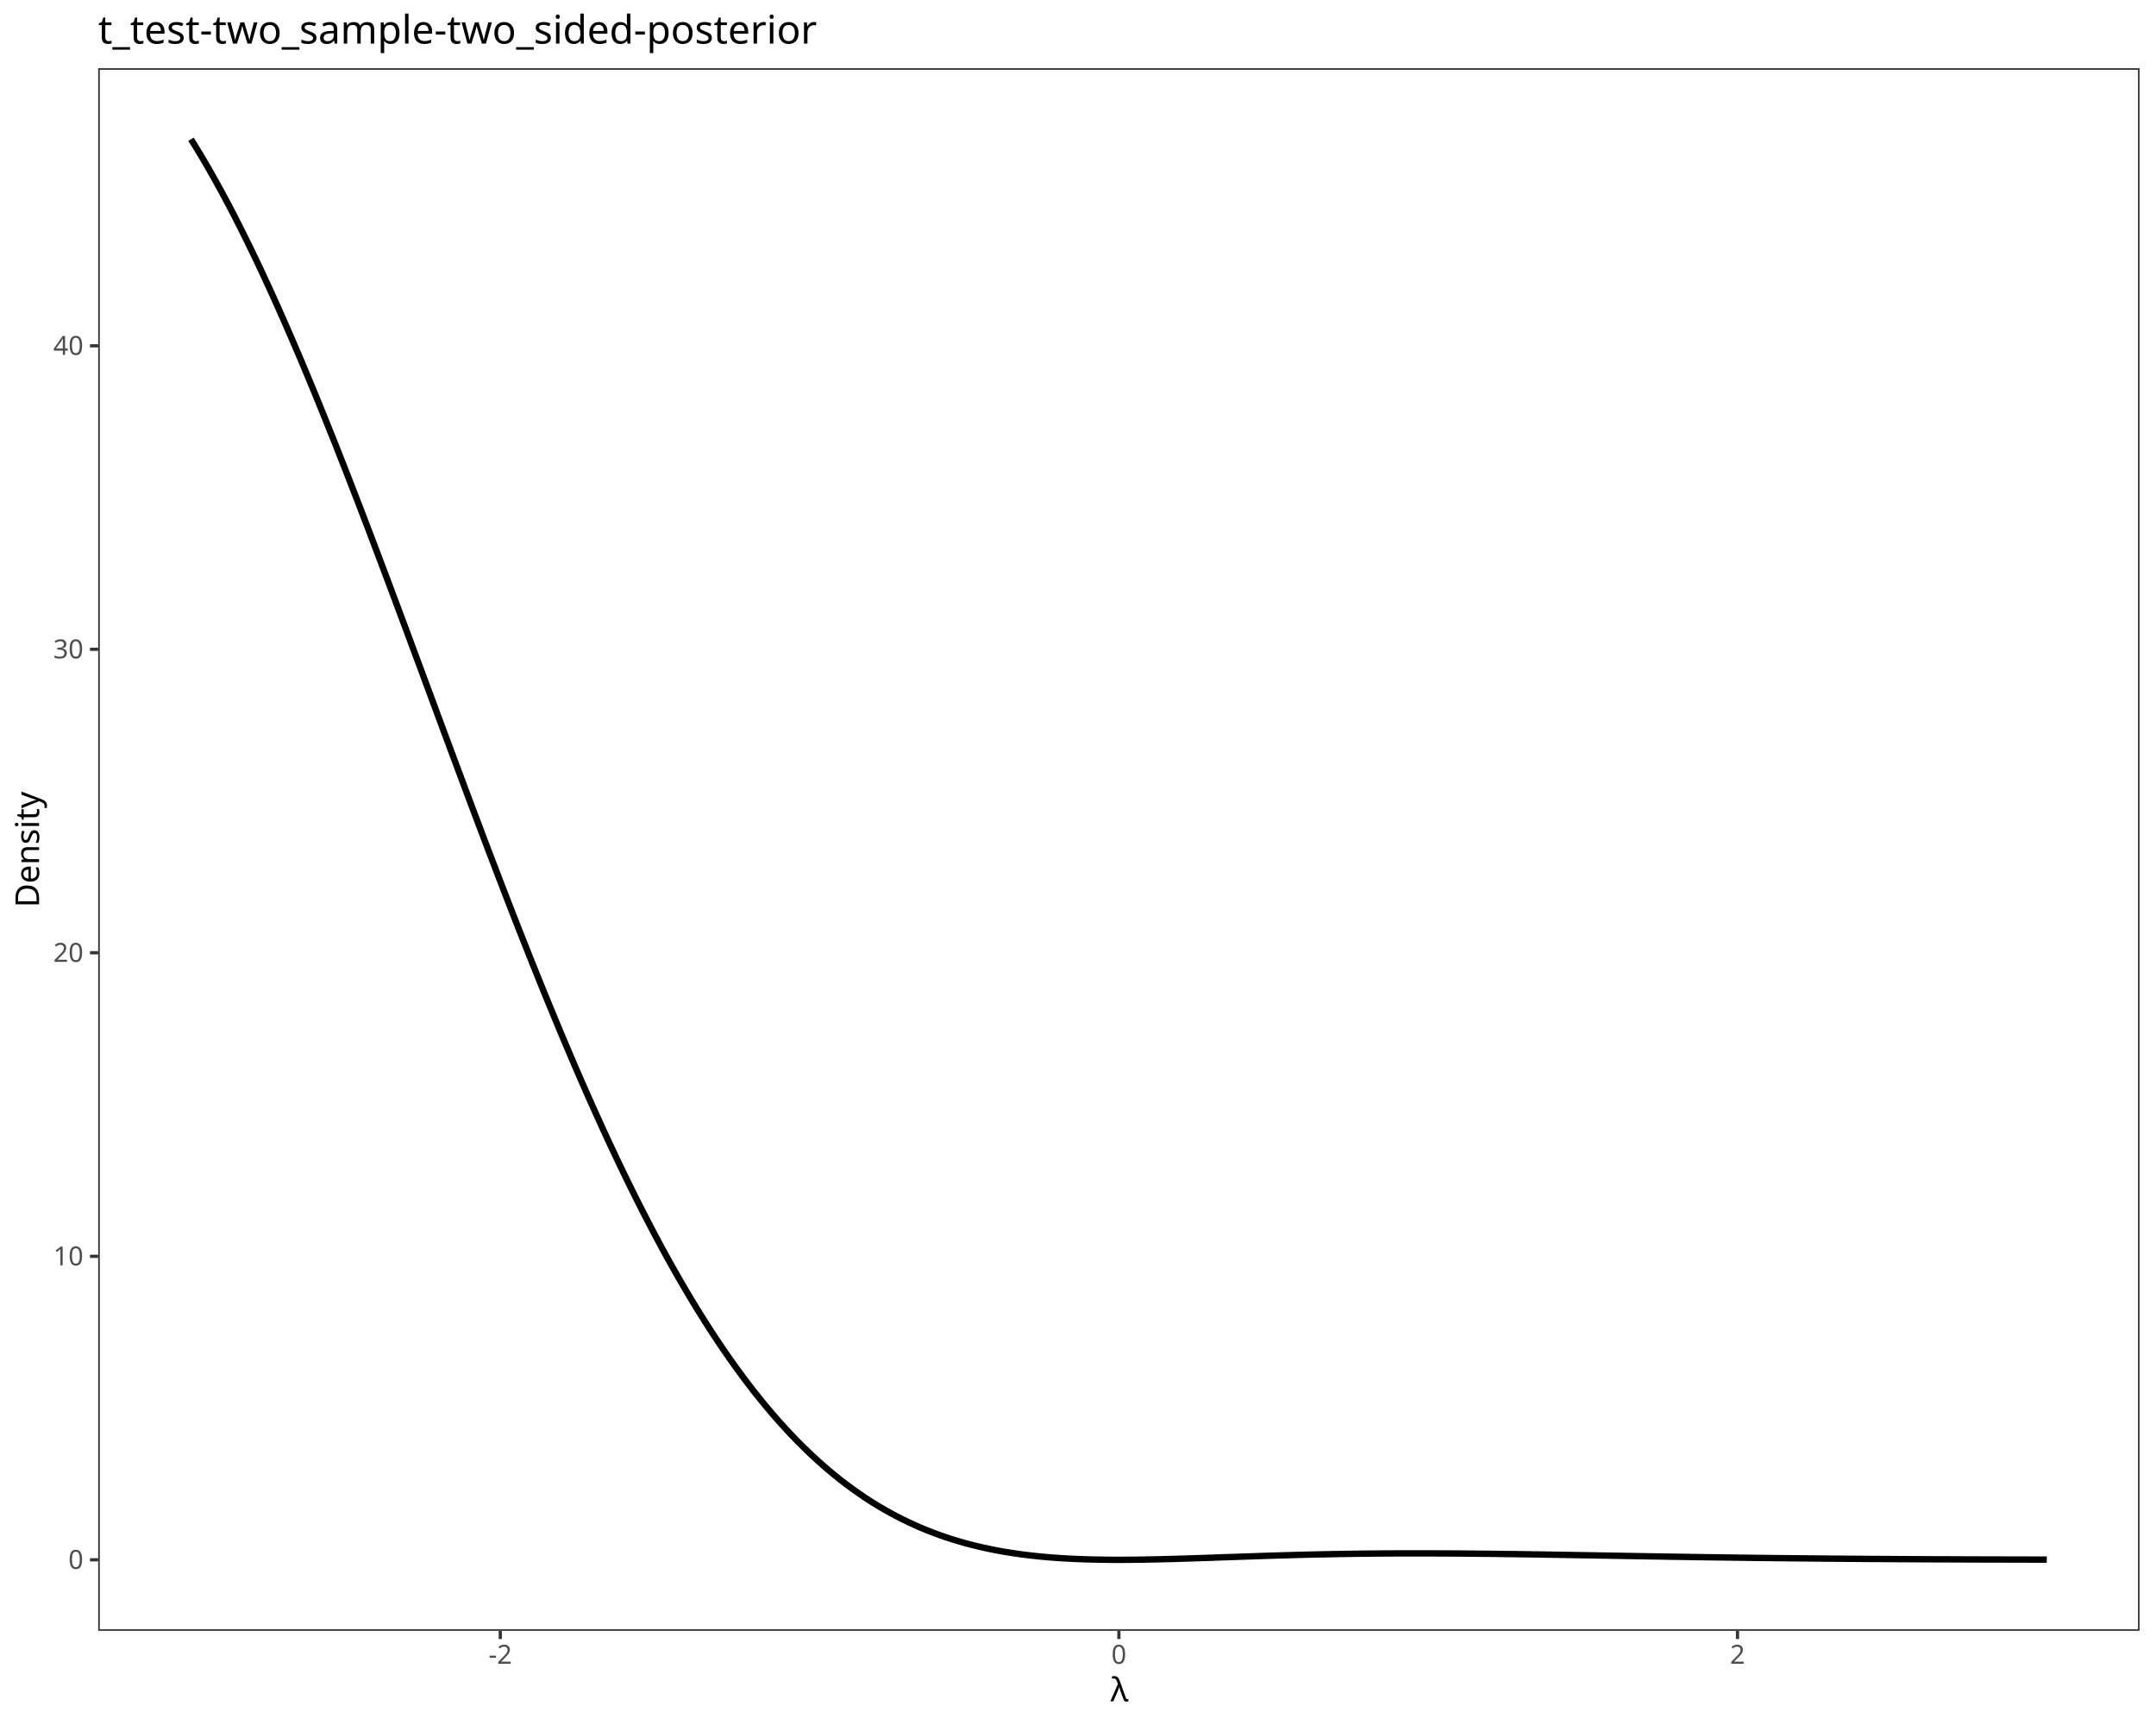
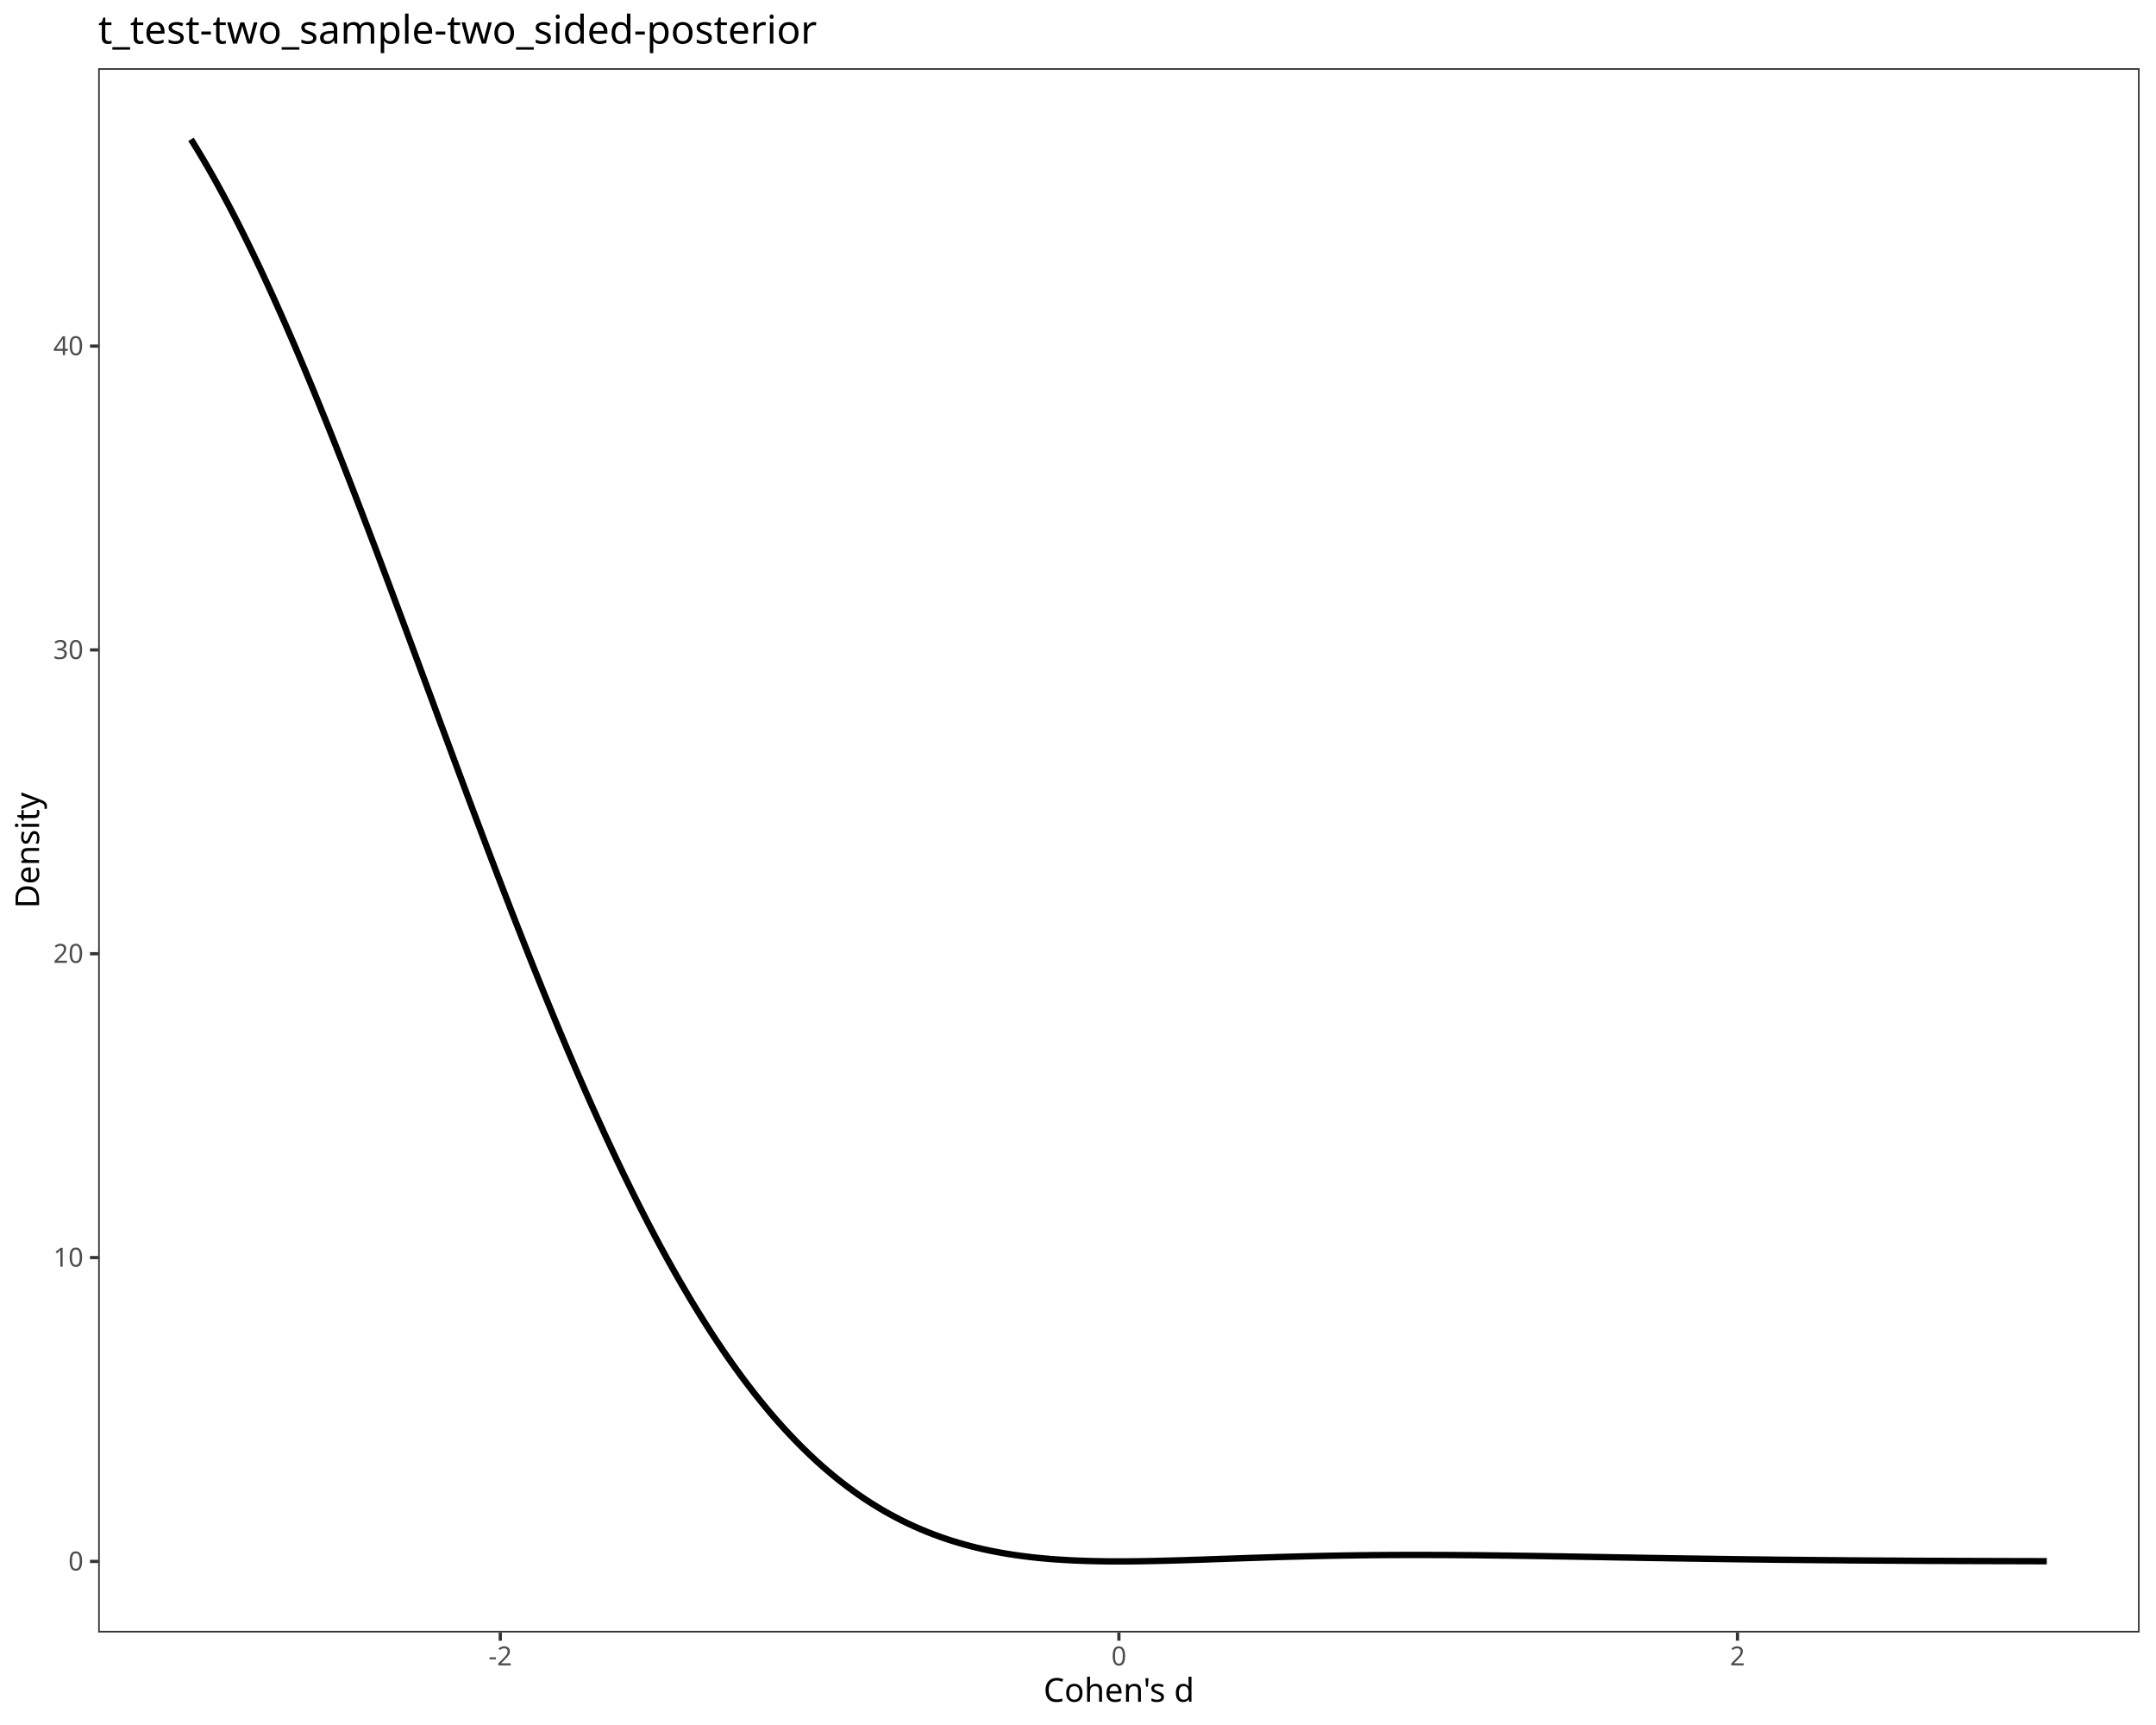
<svg xmlns="http://www.w3.org/2000/svg" class="svglite" data-engine-version="2.0" width="720.00pt" height="576.00pt" viewBox="0 0 720.00 576.00">
  <defs>
    <style type="text/css">
    .svglite line, .svglite polyline, .svglite polygon, .svglite path, .svglite rect, .svglite circle {
      fill: none;
      stroke: #000000;
      stroke-linecap: round;
      stroke-linejoin: round;
      stroke-miterlimit: 10.00;
    }
  </style>
  </defs>
  <rect width="100%" height="100%" style="stroke: none; fill: #FFFFFF;" />
  <defs>
    <clipPath id="cpMC4wMHw3MjAuMDB8MC4wMHw1NzYuMDA=">
      <rect x="0.00" y="0.00" width="720.00" height="576.00" />
    </clipPath>
  </defs>
  <g clip-path="url(#cpMC4wMHw3MjAuMDB8MC4wMHw1NzYuMDA=)">
    <rect x="0.00" y="0.00" width="720.00" height="576.00" style="stroke-width: 1.07; stroke: #FFFFFF; fill: #FFFFFF;" />
  </g>
  <defs>
-     <clipPath id="cpMzIuNzl8NzE0LjUyfDIyLjc4fDU0NC41Ng==">
-       <rect x="32.79" y="22.78" width="681.73" height="521.77" />
+     <clipPath id="cpMzIuNzl8NzE0LjUyfDIyLjc4fDU0NS4xMQ==">
+       <rect x="32.79" y="22.78" width="681.73" height="522.33" />
    </clipPath>
  </defs>
-   <g clip-path="url(#cpMzIuNzl8NzE0LjUyfDIyLjc4fDU0NC41Ng==)">
-     <rect x="32.79" y="22.78" width="681.73" height="521.77" style="stroke-width: 1.07; stroke: none; fill: #FFFFFF;" />
-     <polyline points="63.78,46.50 65.85,49.84 67.91,53.28 69.98,56.83 72.04,60.49 74.11,64.25 76.18,68.11 78.24,72.07 80.31,76.12 82.37,80.27 84.44,84.51 86.51,88.83 88.57,93.24 90.64,97.74 92.70,102.31 94.77,106.96 96.83,111.69 98.90,116.48 100.97,121.35 103.03,126.28 105.10,131.27 107.16,136.33 109.23,141.44 111.30,146.60 113.36,151.81 115.43,157.07 117.49,162.37 119.56,167.71 121.62,173.09 123.69,178.50 125.76,183.95 127.82,189.42 129.89,194.91 131.95,200.43 134.02,205.96 136.09,211.51 138.15,217.07 140.22,222.63 142.28,228.20 144.35,233.78 146.41,239.35 148.48,244.91 150.55,250.47 152.61,256.02 154.68,261.55 156.74,267.07 158.81,272.56 160.88,278.04 162.94,283.49 165.01,288.91 167.07,294.29 169.14,299.65 171.20,304.97 173.27,310.25 175.34,315.49 177.40,320.68 179.47,325.83 181.53,330.93 183.60,335.98 185.67,340.98 187.73,345.92 189.80,350.81 191.86,355.64 193.93,360.41 195.99,365.11 198.06,369.75 200.13,374.33 202.19,378.84 204.26,383.28 206.32,387.65 208.39,391.95 210.46,396.18 212.52,400.34 214.59,404.42 216.65,408.42 218.72,412.36 220.78,416.21 222.85,419.99 224.92,423.69 226.98,427.31 229.05,430.85 231.11,434.31 233.18,437.70 235.25,441.00 237.31,444.23 239.38,447.37 241.44,450.44 243.51,453.43 245.58,456.34 247.64,459.16 249.71,461.92 251.77,464.59 253.84,467.18 255.90,469.70 257.97,472.14 260.04,474.51 262.10,476.79 264.17,479.01 266.23,481.15 268.30,483.22 270.37,485.22 272.43,487.14 274.50,489.00 276.56,490.79 278.63,492.51 280.69,494.16 282.76,495.75 284.83,497.27 286.89,498.73 288.96,500.13 291.02,501.47 293.09,502.74 295.16,503.96 297.22,505.13 299.29,506.24 301.35,507.29 303.42,508.29 305.48,509.24 307.55,510.15 309.62,511.00 311.68,511.80 313.75,512.57 315.81,513.28 317.88,513.96 319.95,514.59 322.01,515.18 324.08,515.74 326.14,516.25 328.21,516.73 330.27,517.18 332.34,517.59 334.41,517.98 336.47,518.33 338.54,518.65 340.60,518.95 342.67,519.21 344.74,519.46 346.80,519.68 348.87,519.87 350.93,520.05 353.00,520.20 355.06,520.34 357.13,520.45 359.20,520.55 361.26,520.63 363.33,520.70 365.39,520.75 367.46,520.79 369.53,520.82 371.59,520.84 373.66,520.84 375.72,520.84 377.79,520.82 379.85,520.80 381.92,520.77 383.99,520.73 386.05,520.69 388.12,520.64 390.18,520.59 392.25,520.54 394.32,520.47 396.38,520.41 398.45,520.35 400.51,520.28 402.58,520.21 404.64,520.14 406.71,520.06 408.78,519.99 410.84,519.92 412.91,519.85 414.97,519.78 417.04,519.71 419.11,519.64 421.17,519.57 423.24,519.50 425.30,519.44 427.37,519.38 429.43,519.32 431.50,519.26 433.57,519.20 435.63,519.15 437.70,519.10 439.76,519.05 441.83,519.01 443.90,518.97 445.96,518.93 448.03,518.89 450.09,518.86 452.16,518.83 454.22,518.80 456.29,518.78 458.36,518.76 460.42,518.74 462.49,518.72 464.55,518.71 466.62,518.70 468.69,518.70 470.75,518.69 472.82,518.69 474.88,518.69 476.95,518.69 479.01,518.70 481.08,518.71 483.15,518.72 485.21,518.73 487.28,518.74 489.34,518.76 491.41,518.78 493.48,518.80 495.54,518.82 497.61,518.84 499.67,518.86 501.74,518.89 503.80,518.92 505.87,518.94 507.94,518.97 510.00,519.00 512.07,519.03 514.13,519.06 516.20,519.10 518.27,519.13 520.33,519.16 522.40,519.20 524.46,519.23 526.53,519.27 528.60,519.30 530.66,519.34 532.73,519.37 534.79,519.41 536.86,519.44 538.92,519.48 540.99,519.51 543.06,519.55 545.12,519.58 547.19,519.62 549.25,519.65 551.32,519.69 553.39,519.72 555.45,519.75 557.52,519.79 559.58,519.82 561.65,519.85 563.71,519.88 565.78,519.92 567.85,519.95 569.91,519.98 571.98,520.01 574.04,520.03 576.11,520.06 578.18,520.09 580.24,520.12 582.31,520.14 584.37,520.17 586.44,520.20 588.50,520.22 590.57,520.24 592.64,520.27 594.70,520.29 596.77,520.31 598.83,520.33 600.90,520.35 602.97,520.37 605.03,520.39 607.10,520.41 609.16,520.43 611.23,520.45 613.29,520.46 615.36,520.48 617.43,520.50 619.49,520.51 621.56,520.53 623.62,520.54 625.69,520.56 627.76,520.57 629.82,520.58 631.89,520.59 633.95,520.61 636.02,520.62 638.08,520.63 640.15,520.64 642.22,520.65 644.28,520.66 646.35,520.67 648.41,520.68 650.48,520.68 652.55,520.69 654.61,520.70 656.68,520.71 658.74,520.71 660.81,520.72 662.87,520.73 664.94,520.73 667.01,520.74 669.07,520.74 671.14,520.75 673.20,520.75 675.27,520.76 677.34,520.76 679.40,520.77 681.47,520.77 683.53,520.78 " style="stroke-width: 2.13; stroke-linecap: butt;" />
-     <rect x="32.79" y="22.78" width="681.73" height="521.77" style="stroke-width: 1.07; stroke: #333333;" />
+   <g clip-path="url(#cpMzIuNzl8NzE0LjUyfDIyLjc4fDU0NS4xMQ==)">
+     <rect x="32.79" y="22.78" width="681.73" height="522.33" style="stroke-width: 1.07; stroke: none; fill: #FFFFFF;" />
+     <polyline points="63.78,46.53 65.85,49.87 67.91,53.31 69.98,56.87 72.04,60.53 74.11,64.30 76.18,68.16 78.24,72.12 80.31,76.18 82.37,80.33 84.44,84.57 86.51,88.90 88.57,93.32 90.64,97.82 92.70,102.40 94.77,107.05 96.83,111.78 98.90,116.58 100.97,121.45 103.03,126.39 105.10,131.39 107.16,136.45 109.23,141.56 111.30,146.73 113.36,151.95 115.43,157.21 117.49,162.52 119.56,167.87 121.62,173.25 123.69,178.67 125.76,184.12 127.82,189.60 129.89,195.10 131.95,200.62 134.02,206.16 136.09,211.71 138.15,217.27 140.22,222.85 142.28,228.42 144.35,234.00 146.41,239.58 148.48,245.15 150.55,250.71 152.61,256.27 154.68,261.81 156.74,267.33 158.81,272.83 160.88,278.31 162.94,283.76 165.01,289.19 167.07,294.58 169.14,299.94 171.20,305.27 173.27,310.55 175.34,315.80 177.40,321.00 179.47,326.15 181.53,331.26 183.60,336.32 185.67,341.32 187.73,346.27 189.80,351.16 191.86,355.99 193.93,360.76 195.99,365.47 198.06,370.12 200.13,374.70 202.19,379.22 204.26,383.66 206.32,388.04 208.39,392.34 210.46,396.58 212.52,400.74 214.59,404.82 216.65,408.83 218.72,412.77 220.78,416.63 222.85,420.41 224.92,424.11 226.98,427.74 229.05,431.28 231.11,434.75 233.18,438.14 235.25,441.45 237.31,444.68 239.38,447.83 241.44,450.90 243.51,453.89 245.58,456.80 247.64,459.63 249.71,462.38 251.77,465.06 253.84,467.65 255.90,470.17 257.97,472.62 260.04,474.99 262.10,477.28 264.17,479.49 266.23,481.64 268.30,483.71 270.37,485.71 272.43,487.64 274.50,489.50 276.56,491.28 278.63,493.01 280.69,494.66 282.76,496.25 284.83,497.77 286.89,499.24 288.96,500.64 291.02,501.97 293.09,503.25 295.16,504.48 297.22,505.64 299.29,506.75 301.35,507.81 303.42,508.81 305.48,509.76 307.55,510.66 309.62,511.52 311.68,512.32 313.75,513.09 315.81,513.80 317.88,514.48 319.95,515.11 322.01,515.70 324.08,516.26 326.14,516.78 328.21,517.26 330.27,517.71 332.34,518.12 334.41,518.50 336.47,518.86 338.54,519.18 340.60,519.47 342.67,519.74 344.74,519.99 346.80,520.21 348.87,520.40 350.93,520.58 353.00,520.73 355.06,520.86 357.13,520.98 359.20,521.08 361.26,521.16 363.33,521.23 365.39,521.28 367.46,521.32 369.53,521.35 371.59,521.37 373.66,521.37 375.72,521.37 377.79,521.35 379.85,521.33 381.92,521.30 383.99,521.26 386.05,521.22 388.12,521.17 390.18,521.12 392.25,521.06 394.32,521.00 396.38,520.94 398.45,520.87 400.51,520.81 402.58,520.74 404.64,520.66 406.71,520.59 408.78,520.52 410.84,520.45 412.91,520.38 414.97,520.31 417.04,520.23 419.11,520.17 421.17,520.10 423.24,520.03 425.30,519.97 427.37,519.90 429.43,519.84 431.50,519.79 433.57,519.73 435.63,519.68 437.70,519.63 439.76,519.58 441.83,519.54 443.90,519.49 445.96,519.46 448.03,519.42 450.09,519.39 452.16,519.36 454.22,519.33 456.29,519.31 458.36,519.28 460.42,519.27 462.49,519.25 464.55,519.24 466.62,519.23 468.69,519.22 470.75,519.22 472.82,519.22 474.88,519.22 476.95,519.22 479.01,519.23 481.08,519.23 483.15,519.24 485.21,519.26 487.28,519.27 489.34,519.29 491.41,519.30 493.48,519.32 495.54,519.34 497.61,519.37 499.67,519.39 501.74,519.42 503.80,519.44 505.87,519.47 507.94,519.50 510.00,519.53 512.07,519.56 514.13,519.59 516.20,519.62 518.27,519.66 520.33,519.69 522.40,519.72 524.46,519.76 526.53,519.79 528.60,519.83 530.66,519.86 532.73,519.90 534.79,519.93 536.86,519.97 538.92,520.01 540.99,520.04 543.06,520.08 545.12,520.11 547.19,520.15 549.25,520.18 551.32,520.22 553.39,520.25 555.45,520.28 557.52,520.32 559.58,520.35 561.65,520.38 563.71,520.41 565.78,520.44 567.85,520.47 569.91,520.50 571.98,520.53 574.04,520.56 576.11,520.59 578.18,520.62 580.24,520.65 582.31,520.67 584.37,520.70 586.44,520.72 588.50,520.75 590.57,520.77 592.64,520.80 594.70,520.82 596.77,520.84 598.83,520.86 600.90,520.88 602.97,520.90 605.03,520.92 607.10,520.94 609.16,520.96 611.23,520.98 613.29,520.99 615.36,521.01 617.43,521.03 619.49,521.04 621.56,521.06 623.62,521.07 625.69,521.08 627.76,521.10 629.82,521.11 631.89,521.12 633.95,521.13 636.02,521.15 638.08,521.16 640.15,521.17 642.22,521.18 644.28,521.19 646.35,521.20 648.41,521.20 650.48,521.21 652.55,521.22 654.61,521.23 656.68,521.24 658.74,521.24 660.81,521.25 662.87,521.26 664.94,521.26 667.01,521.27 669.07,521.27 671.14,521.28 673.20,521.28 675.27,521.29 677.34,521.29 679.40,521.30 681.47,521.30 683.53,521.31 " style="stroke-width: 2.13; stroke-linecap: butt;" />
+     <rect x="32.79" y="22.78" width="681.73" height="522.33" style="stroke-width: 1.07; stroke: #333333;" />
  </g>
  <g clip-path="url(#cpMC4wMHw3MjAuMDB8MC4wMHw1NzYuMDA=)">
-     <text x="27.86" y="523.87" text-anchor="end" style="font-size: 8.80px; fill: #4D4D4D; font-family: sans;" textLength="4.89px" lengthAdjust="spacingAndGlyphs">0</text>
-     <text x="27.86" y="422.53" text-anchor="end" style="font-size: 8.80px; fill: #4D4D4D; font-family: sans;" textLength="9.79px" lengthAdjust="spacingAndGlyphs">10</text>
-     <text x="27.86" y="321.18" text-anchor="end" style="font-size: 8.80px; fill: #4D4D4D; font-family: sans;" textLength="9.79px" lengthAdjust="spacingAndGlyphs">20</text>
-     <text x="27.86" y="219.84" text-anchor="end" style="font-size: 8.80px; fill: #4D4D4D; font-family: sans;" textLength="9.79px" lengthAdjust="spacingAndGlyphs">30</text>
-     <text x="27.86" y="118.50" text-anchor="end" style="font-size: 8.80px; fill: #4D4D4D; font-family: sans;" textLength="9.79px" lengthAdjust="spacingAndGlyphs">40</text>
-     <polyline points="30.05,520.84 32.79,520.84 " style="stroke-width: 1.07; stroke: #333333; stroke-linecap: butt;" />
-     <polyline points="30.05,419.50 32.79,419.50 " style="stroke-width: 1.07; stroke: #333333; stroke-linecap: butt;" />
-     <polyline points="30.05,318.15 32.79,318.15 " style="stroke-width: 1.07; stroke: #333333; stroke-linecap: butt;" />
-     <polyline points="30.05,216.81 32.79,216.81 " style="stroke-width: 1.07; stroke: #333333; stroke-linecap: butt;" />
-     <polyline points="30.05,115.47 32.79,115.47 " style="stroke-width: 1.07; stroke: #333333; stroke-linecap: butt;" />
-     <polyline points="167.07,547.30 167.07,544.56 " style="stroke-width: 1.07; stroke: #333333; stroke-linecap: butt;" />
-     <polyline points="373.66,547.30 373.66,544.56 " style="stroke-width: 1.07; stroke: #333333; stroke-linecap: butt;" />
-     <polyline points="580.24,547.30 580.24,544.56 " style="stroke-width: 1.07; stroke: #333333; stroke-linecap: butt;" />
-     <text x="167.07" y="555.55" text-anchor="middle" style="font-size: 8.80px; fill: #4D4D4D; font-family: sans;" textLength="7.82px" lengthAdjust="spacingAndGlyphs">-2</text>
-     <text x="373.66" y="555.55" text-anchor="middle" style="font-size: 8.80px; fill: #4D4D4D; font-family: sans;" textLength="4.89px" lengthAdjust="spacingAndGlyphs">0</text>
-     <text x="580.24" y="555.55" text-anchor="middle" style="font-size: 8.80px; fill: #4D4D4D; font-family: sans;" textLength="4.89px" lengthAdjust="spacingAndGlyphs">2</text>
-     <text x="370.86" y="568.10" style="font-size: 11.00px; font-family: sans;" textLength="5.60px" lengthAdjust="spacingAndGlyphs">λ</text>
-     <text transform="translate(13.05,283.67) rotate(-90)" text-anchor="middle" style="font-size: 11.00px; font-family: sans;" textLength="36.69px" lengthAdjust="spacingAndGlyphs">Density</text>
+     <text x="27.86" y="524.40" text-anchor="end" style="font-size: 8.80px; fill: #4D4D4D; font-family: sans;" textLength="4.89px" lengthAdjust="spacingAndGlyphs">0</text>
+     <text x="27.86" y="422.95" text-anchor="end" style="font-size: 8.80px; fill: #4D4D4D; font-family: sans;" textLength="9.79px" lengthAdjust="spacingAndGlyphs">10</text>
+     <text x="27.86" y="321.50" text-anchor="end" style="font-size: 8.80px; fill: #4D4D4D; font-family: sans;" textLength="9.79px" lengthAdjust="spacingAndGlyphs">20</text>
+     <text x="27.86" y="220.05" text-anchor="end" style="font-size: 8.80px; fill: #4D4D4D; font-family: sans;" textLength="9.79px" lengthAdjust="spacingAndGlyphs">30</text>
+     <text x="27.86" y="118.59" text-anchor="end" style="font-size: 8.80px; fill: #4D4D4D; font-family: sans;" textLength="9.79px" lengthAdjust="spacingAndGlyphs">40</text>
+     <polyline points="30.05,521.37 32.79,521.37 " style="stroke-width: 1.07; stroke: #333333; stroke-linecap: butt;" />
+     <polyline points="30.05,419.92 32.79,419.92 " style="stroke-width: 1.07; stroke: #333333; stroke-linecap: butt;" />
+     <polyline points="30.05,318.47 32.79,318.47 " style="stroke-width: 1.07; stroke: #333333; stroke-linecap: butt;" />
+     <polyline points="30.05,217.02 32.79,217.02 " style="stroke-width: 1.07; stroke: #333333; stroke-linecap: butt;" />
+     <polyline points="30.05,115.57 32.79,115.57 " style="stroke-width: 1.07; stroke: #333333; stroke-linecap: butt;" />
+     <polyline points="167.07,547.85 167.07,545.11 " style="stroke-width: 1.07; stroke: #333333; stroke-linecap: butt;" />
+     <polyline points="373.66,547.85 373.66,545.11 " style="stroke-width: 1.07; stroke: #333333; stroke-linecap: butt;" />
+     <polyline points="580.24,547.85 580.24,545.11 " style="stroke-width: 1.07; stroke: #333333; stroke-linecap: butt;" />
+     <text x="167.07" y="556.10" text-anchor="middle" style="font-size: 8.80px; fill: #4D4D4D; font-family: sans;" textLength="7.82px" lengthAdjust="spacingAndGlyphs">-2</text>
+     <text x="373.66" y="556.10" text-anchor="middle" style="font-size: 8.80px; fill: #4D4D4D; font-family: sans;" textLength="4.89px" lengthAdjust="spacingAndGlyphs">0</text>
+     <text x="580.24" y="556.10" text-anchor="middle" style="font-size: 8.80px; fill: #4D4D4D; font-family: sans;" textLength="4.89px" lengthAdjust="spacingAndGlyphs">2</text>
+     <text x="373.66" y="568.24" text-anchor="middle" style="font-size: 11.00px; font-family: sans;" textLength="49.20px" lengthAdjust="spacingAndGlyphs">Cohen's d</text>
+     <text transform="translate(13.05,283.95) rotate(-90)" text-anchor="middle" style="font-size: 11.00px; font-family: sans;" textLength="36.69px" lengthAdjust="spacingAndGlyphs">Density</text>
    <text x="32.79" y="14.56" style="font-size: 13.20px; font-family: sans;" textLength="226.73px" lengthAdjust="spacingAndGlyphs">t_test-two_sample-two_sided-posterior</text>
  </g>
</svg>
